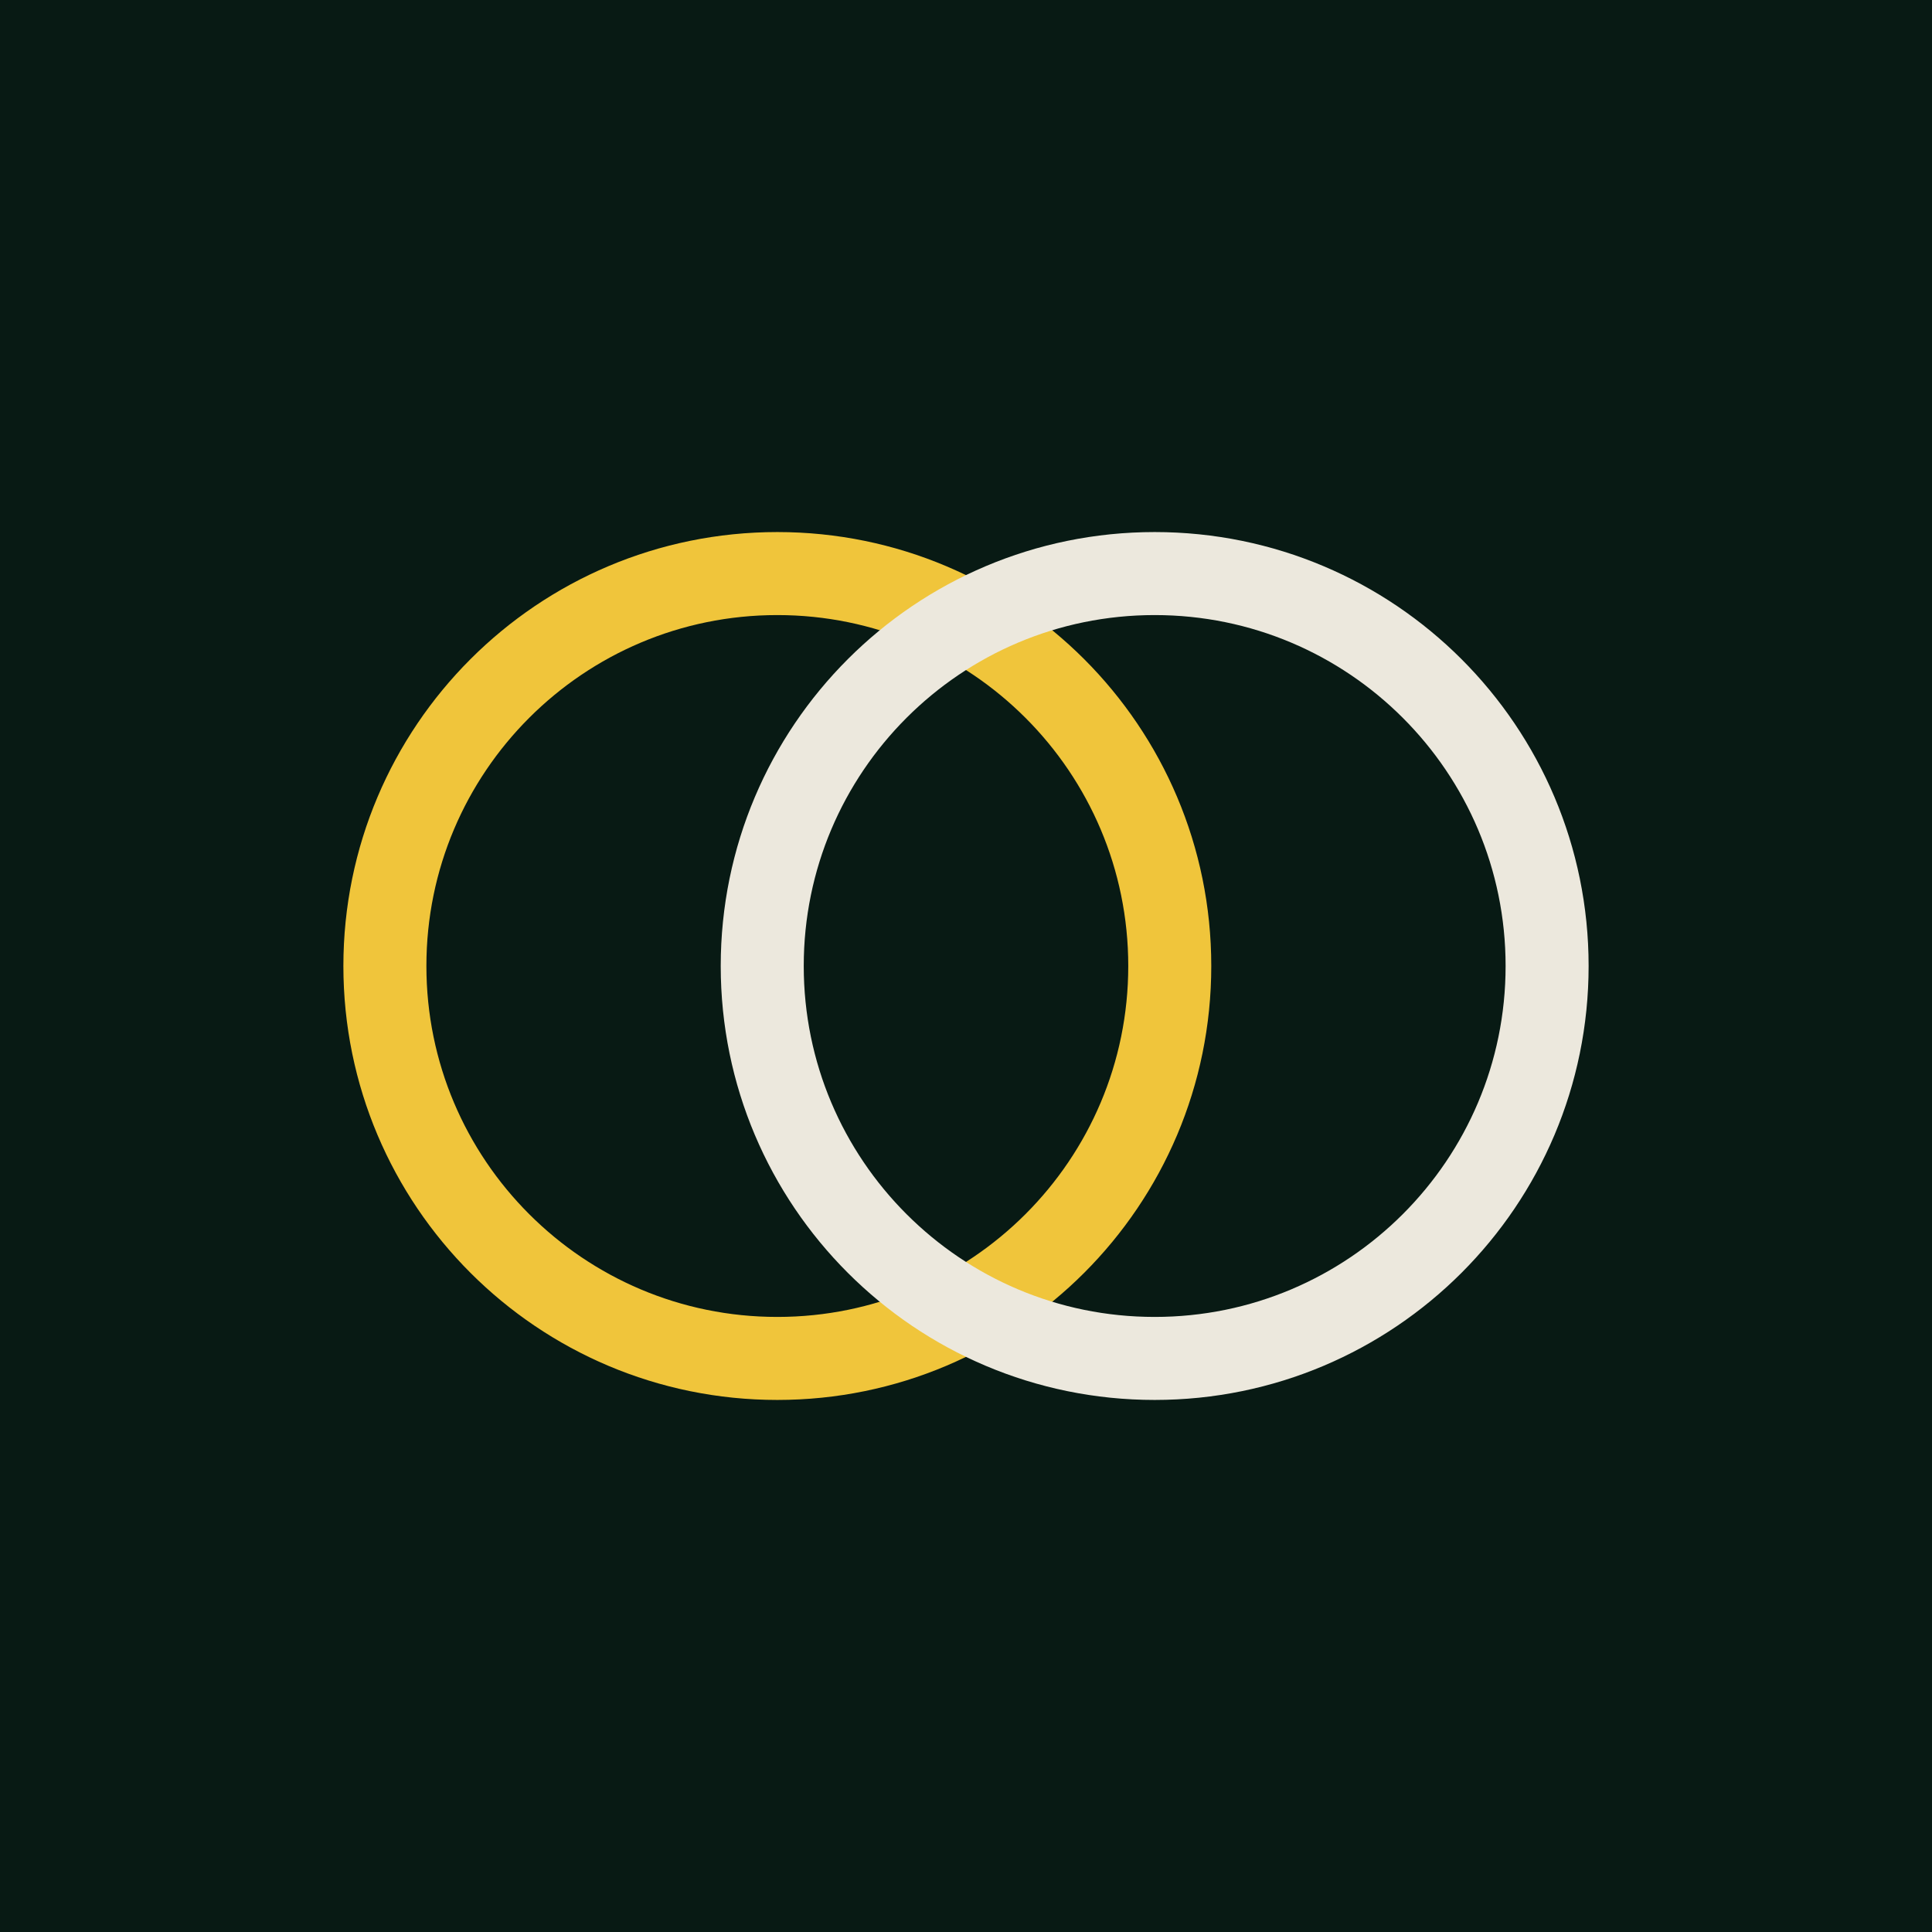
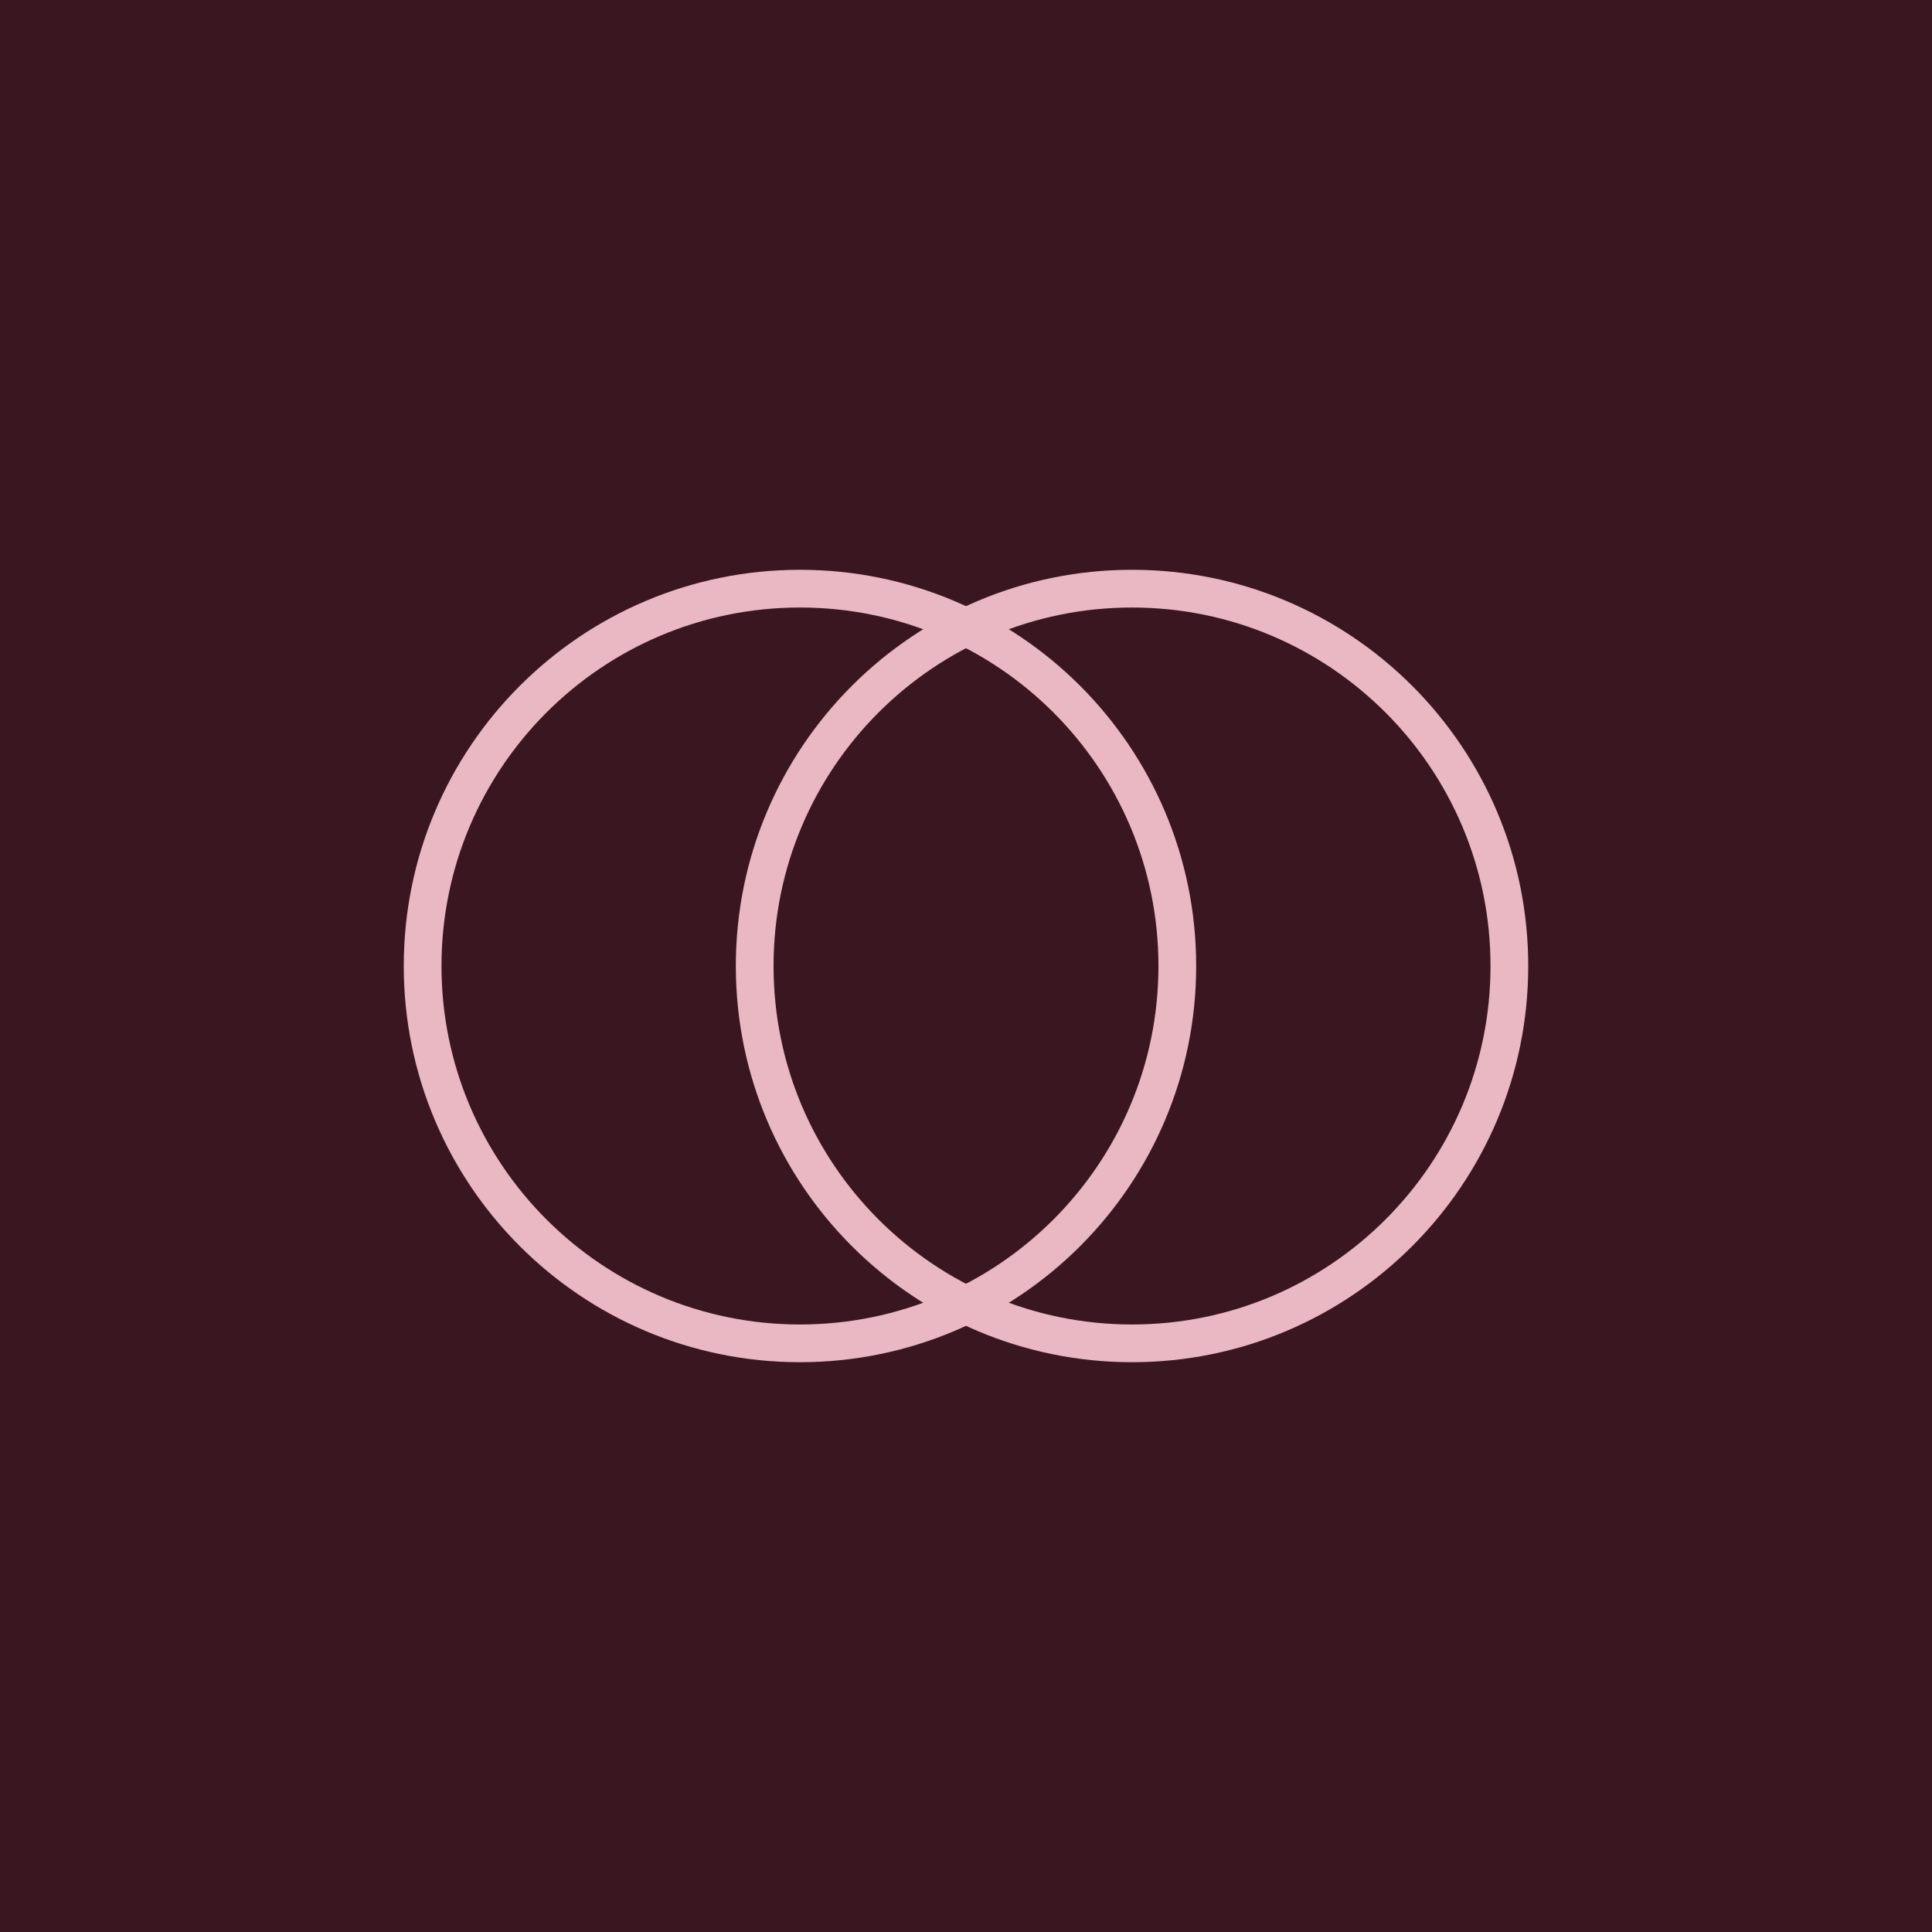
<svg xmlns="http://www.w3.org/2000/svg" viewBox="0 0 512 512">
-   <rect width="512" height="512" fill="#081a14" />
-   <circle cx="206" cy="256" r="104" fill="none" stroke="#f0c53b" stroke-width="22" />
-   <circle cx="306" cy="256" r="104" fill="none" stroke="#ece8dd" stroke-width="22" />
+   <rect width="512" height="512" fill="#3a1620" />
+   <circle cx="212" cy="256" r="100" fill="none" stroke="#e9b8c2" stroke-width="10" />
+   <circle cx="300" cy="256" r="100" fill="none" stroke="#e9b8c2" stroke-width="10" />
</svg>
